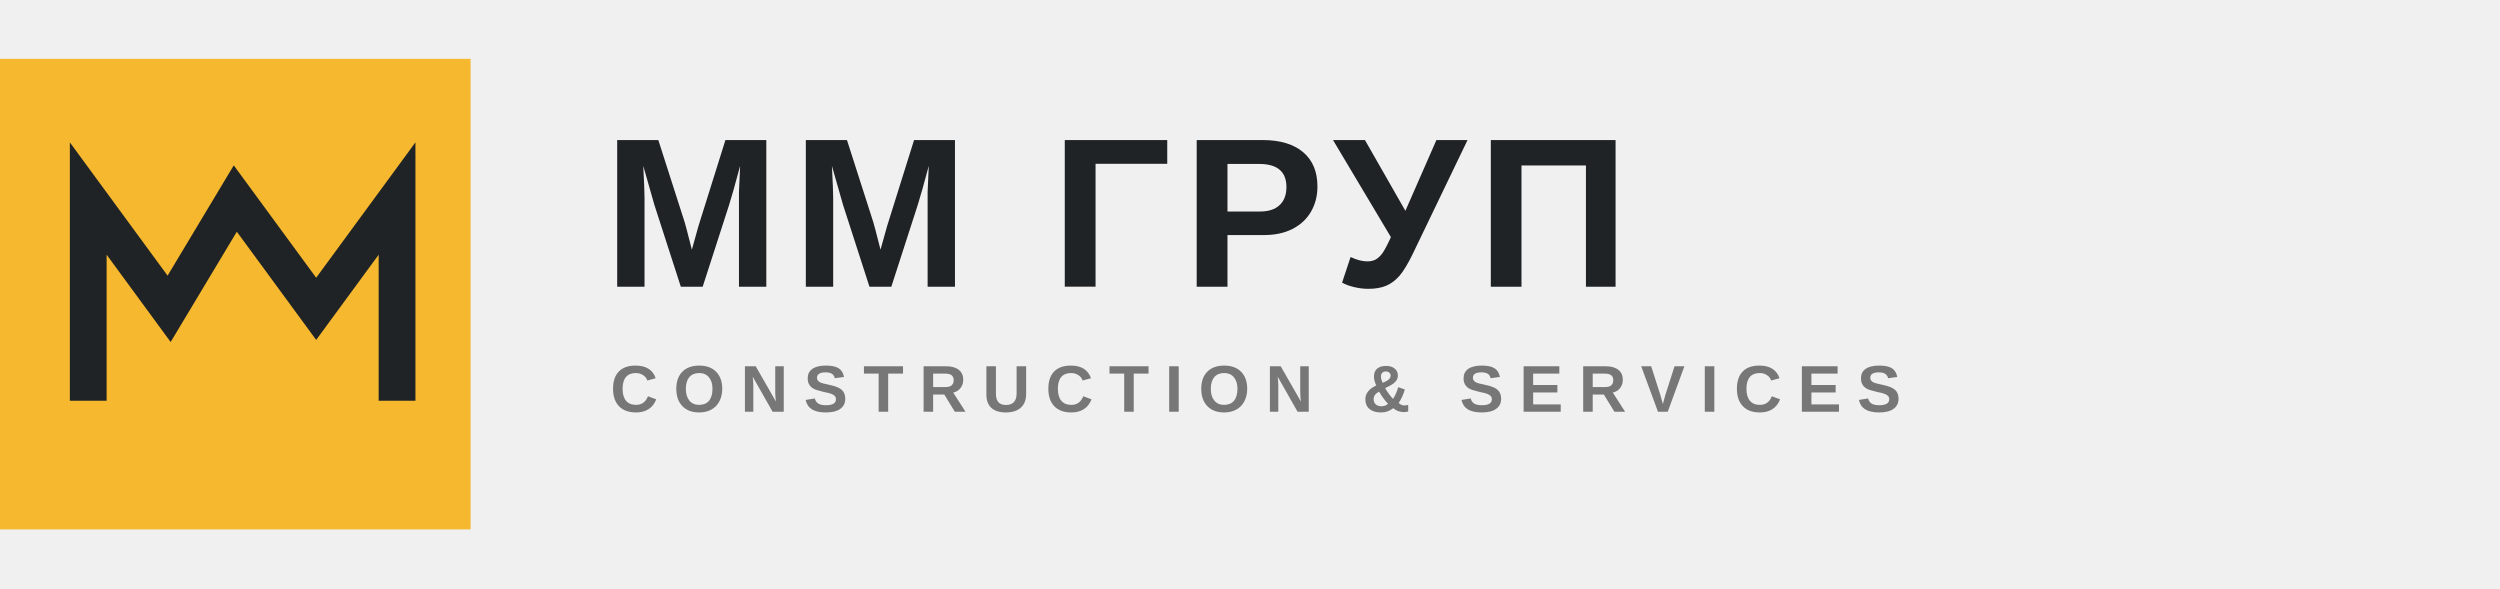
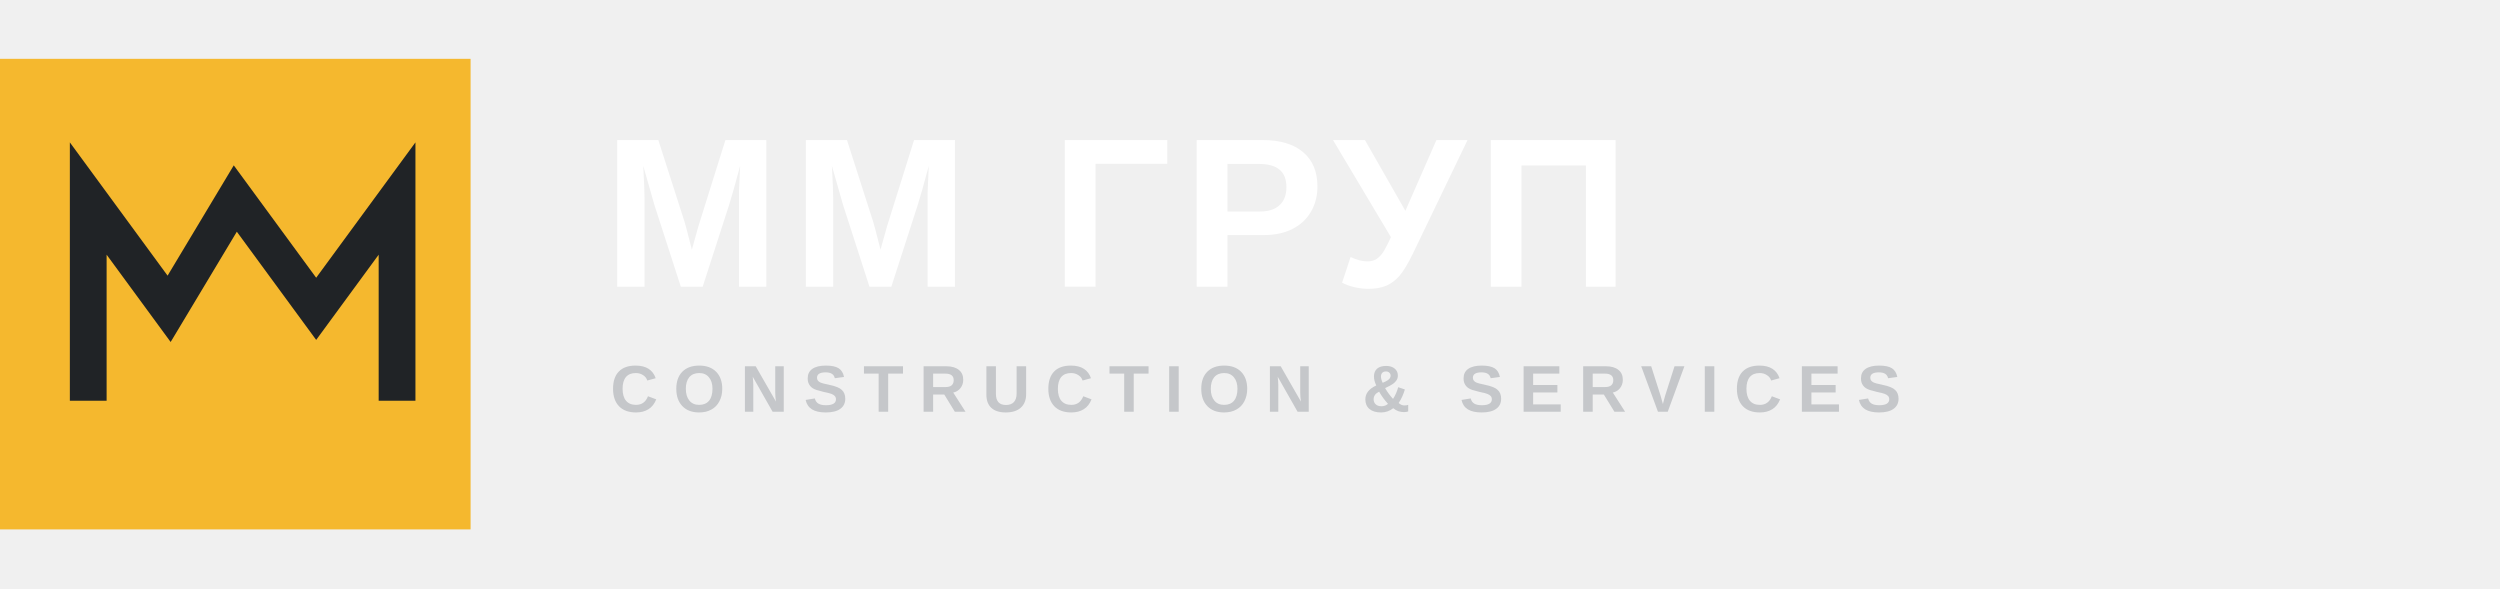
<svg xmlns="http://www.w3.org/2000/svg" viewBox="0 0 340 80" fill="none">
  <rect width="64" height="64" y="8" fill="#F5B82E" />
  <path d="M12 52V27L23 42L32 27L43 42L54 27V52" stroke="#202326" stroke-width="5" stroke-linecap="square" stroke-linejoin="miter" />
-   <text x="82" y="39" fill="#202326" font-family="Arial, sans-serif" font-size="29" font-weight="900" letter-spacing="1.5">ММ ГРУП</text>
-   <text x="83" y="56" fill="#777777" font-family="Arial, sans-serif" font-size="9" font-weight="600" letter-spacing="2.1">CONSTRUCTION &amp; SERVICES</text>
+   <text x="82" y="39" fill="#FFFFFF" font-family="Arial, sans-serif" font-size="29" font-weight="900" letter-spacing="1.5">ММ ГРУП</text>
+   <text x="83" y="56" fill="#C5C7CA" font-family="Arial, sans-serif" font-size="9" font-weight="600" letter-spacing="2.1">CONSTRUCTION &amp; SERVICES</text>
</svg>
